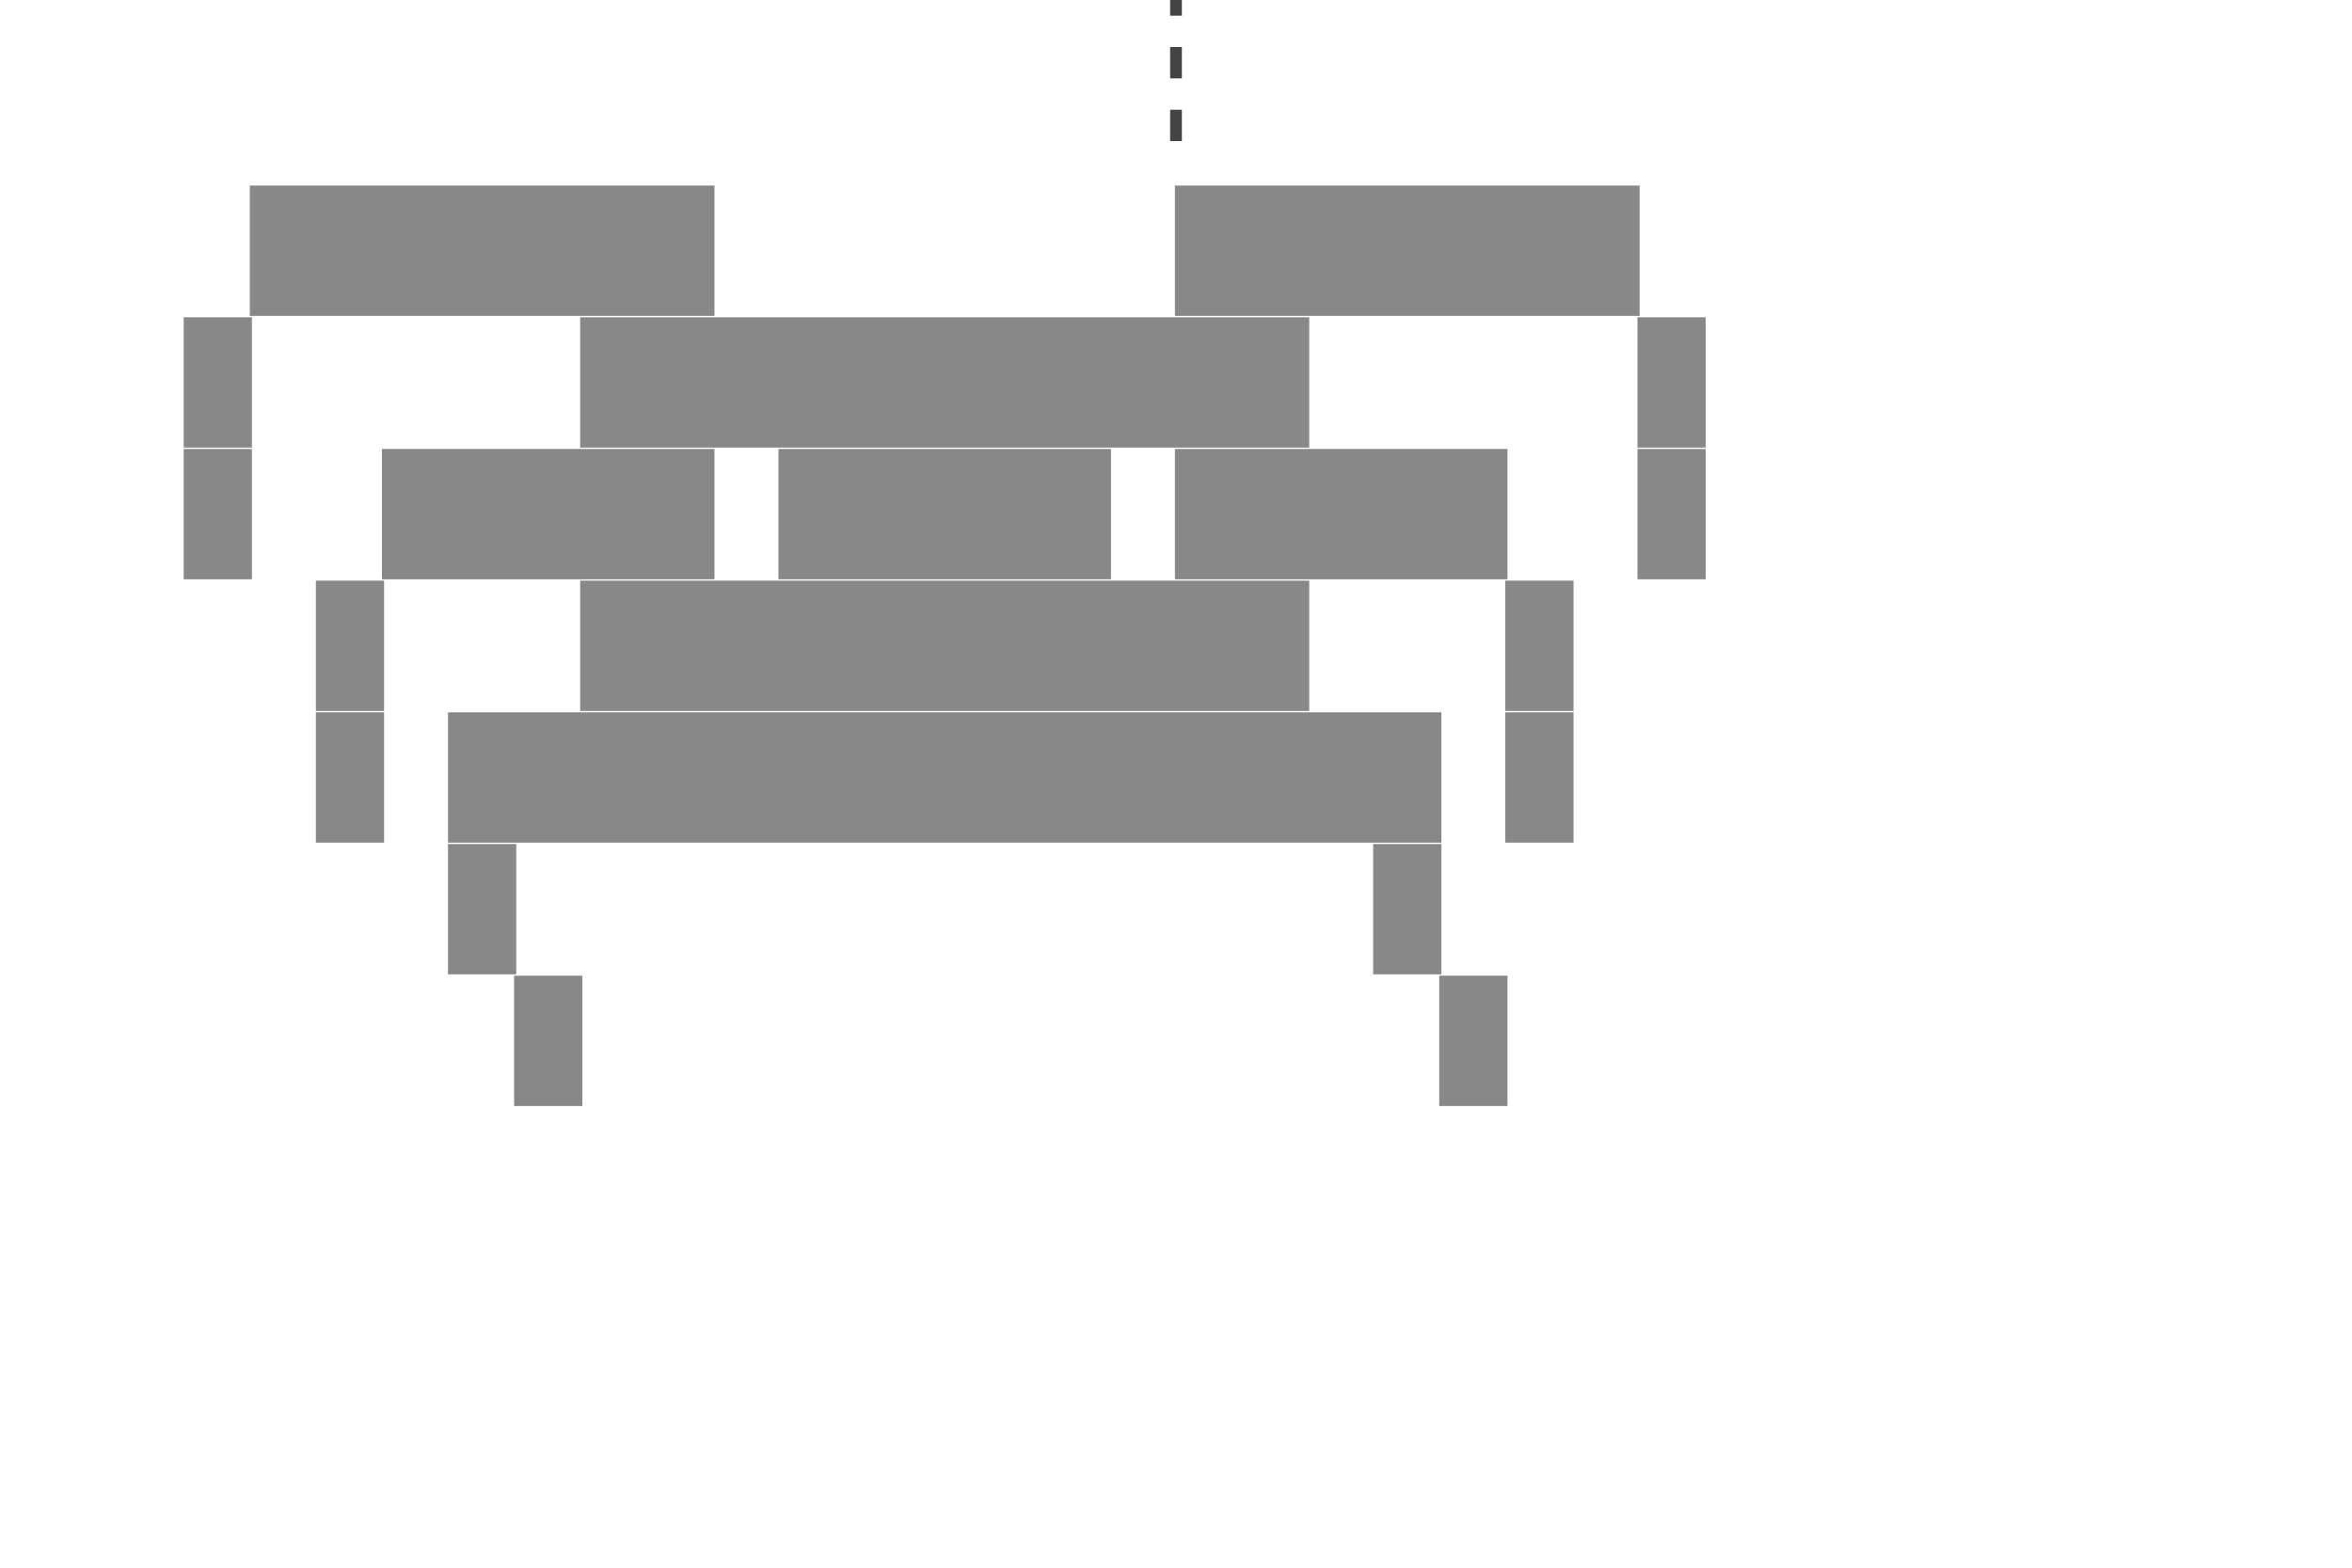
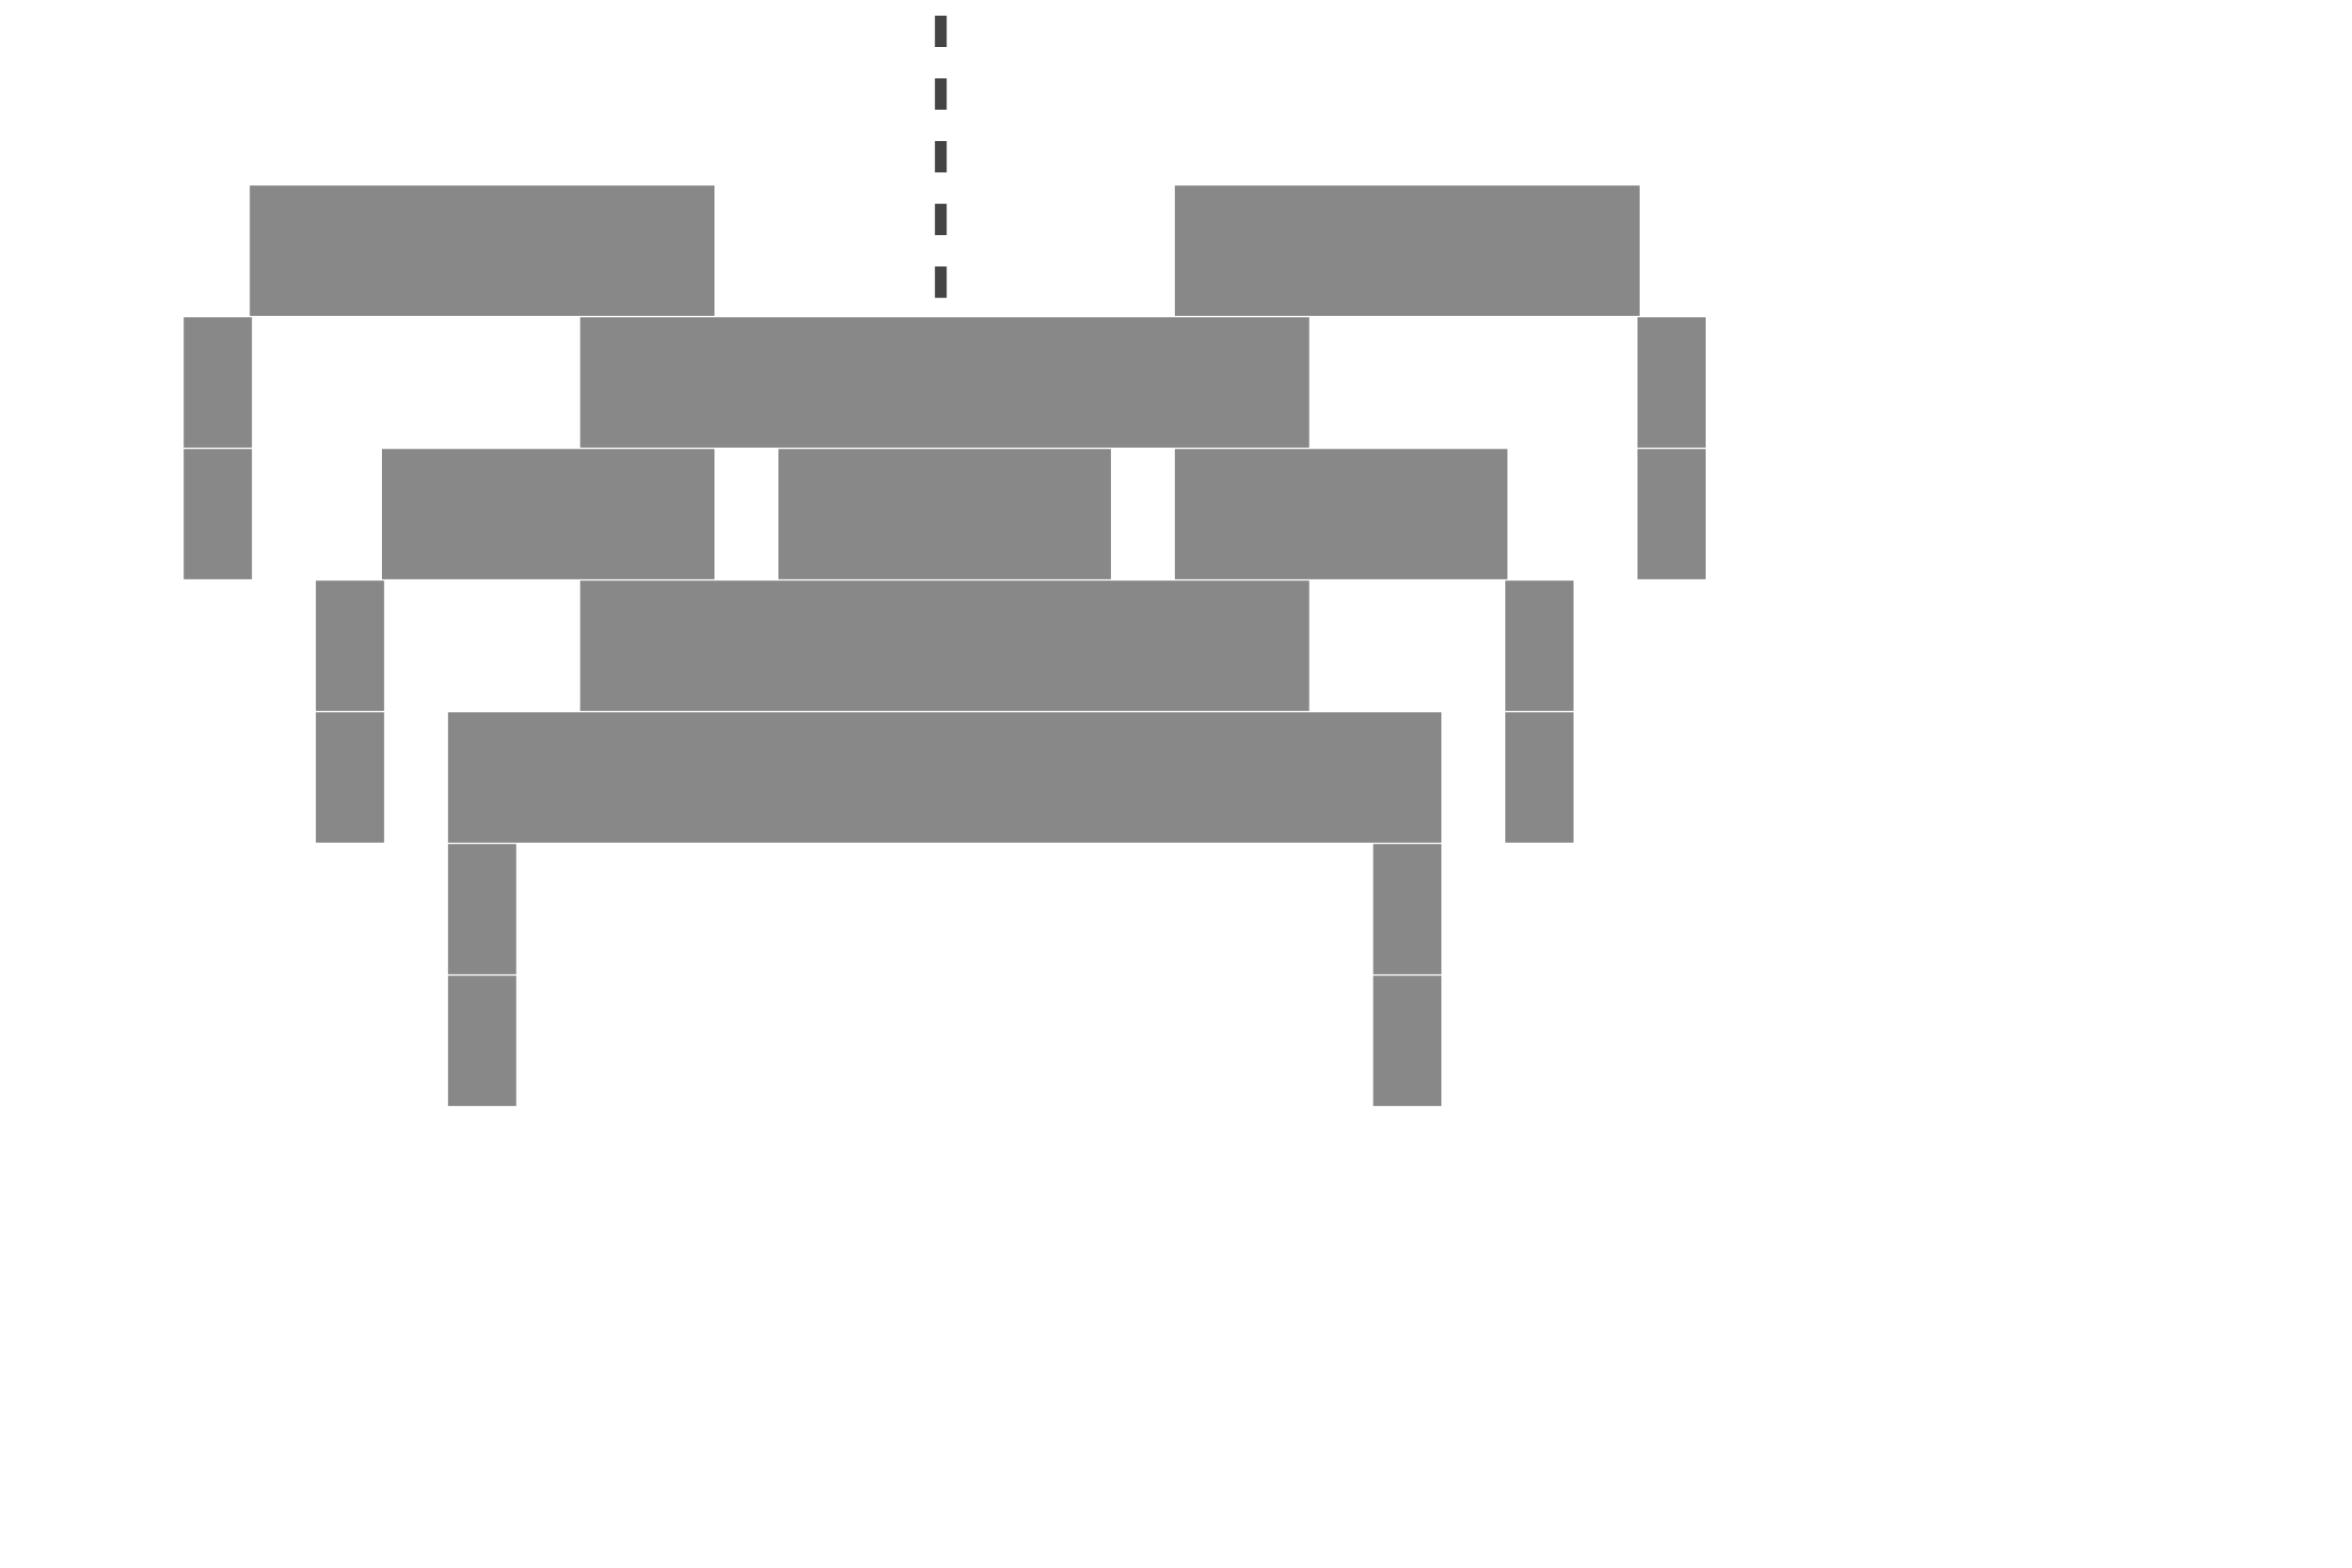
<svg xmlns="http://www.w3.org/2000/svg" viewBox="0 0 300 200" width="300" height="200">
  <style>
    .spider-group {
      animation: float 5s ease-in-out infinite;
    }
    .spider {
      font-family: "Fira Code", monospace;
      fill: #888888;
      font-size: 14px;
      font-weight: bold;
    }
    .web-thread {
      stroke: #444444;
      stroke-width: 1.5;
      stroke-dasharray: 4, 4;
    }
    @keyframes float {
-       0%, 100% { transform: translateY(0px); }
-       50% { transform: translateY(15px); }
+     0%, 100% { 
+       transform: translateY(0px) scale(1, 1); 
+     }
+     25% { 
+       transform: translateY(7px) scale(1, 1.05); 
+     }
+     50% { 
+       transform: translateY(15px) scale(1, 0.85); 
+     }
+     75% { 
+       transform: translateY(7px) scale(1, 1); 
+     }
    }
  </style>
  <g class="spider-group">
-     <line x1="150" y1="-50" x2="150" y2="20" class="web-thread" />
+     <line x1="120" y1="-70" x2="120" y2="70" class="web-thread" />
    <text x="150" y="20" text-anchor="middle" class="spider" xml:space="preserve">
      <tspan x="150" dy="1.2em"> ███████       ███████ </tspan>
      <tspan x="150" dy="1.2em">█     ███████████     █</tspan>
      <tspan x="150" dy="1.2em">█  █████ █████ █████  █</tspan>
      <tspan x="150" dy="1.2em">  █   ███████████   █  </tspan>
      <tspan x="150" dy="1.2em">  █ ███████████████ █  </tspan>
      <tspan x="150" dy="1.2em">    █             █    </tspan>
-       <tspan x="150" dy="1.2em">    █             █    </tspan>
+       <tspan x="150" dy="1.2em">    █             █      </tspan>
    </text>
  </g>
</svg>
